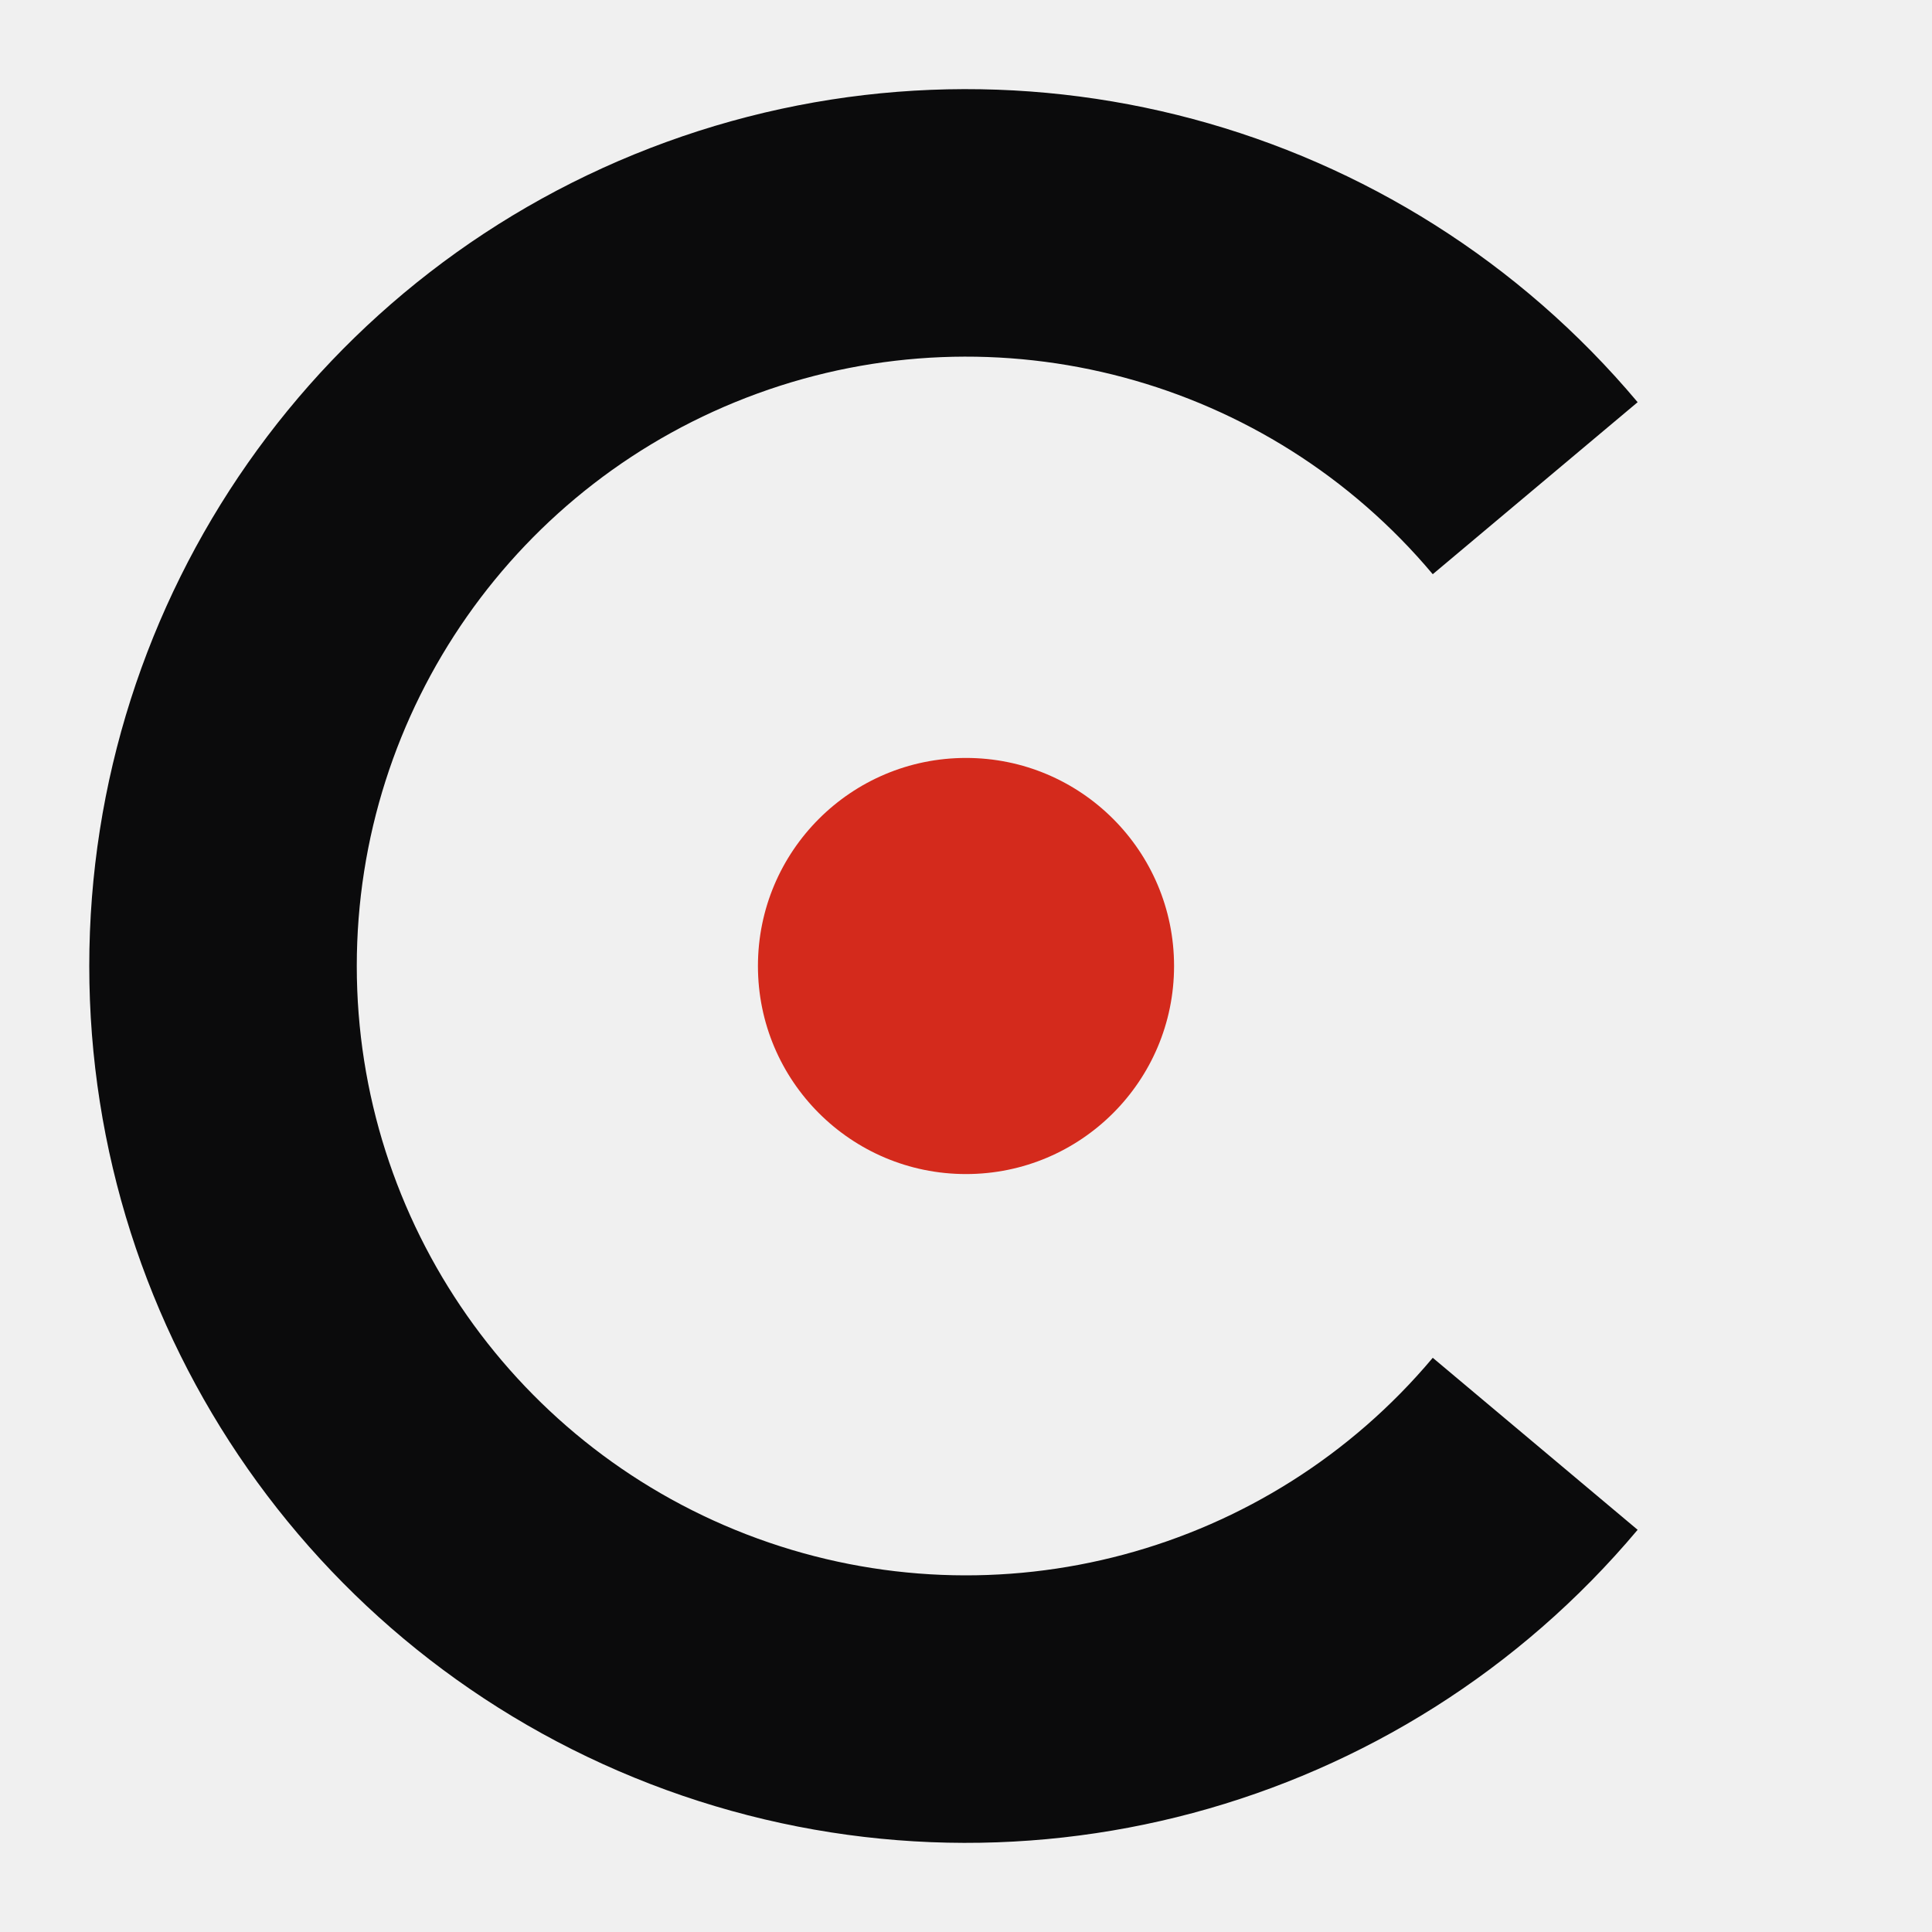
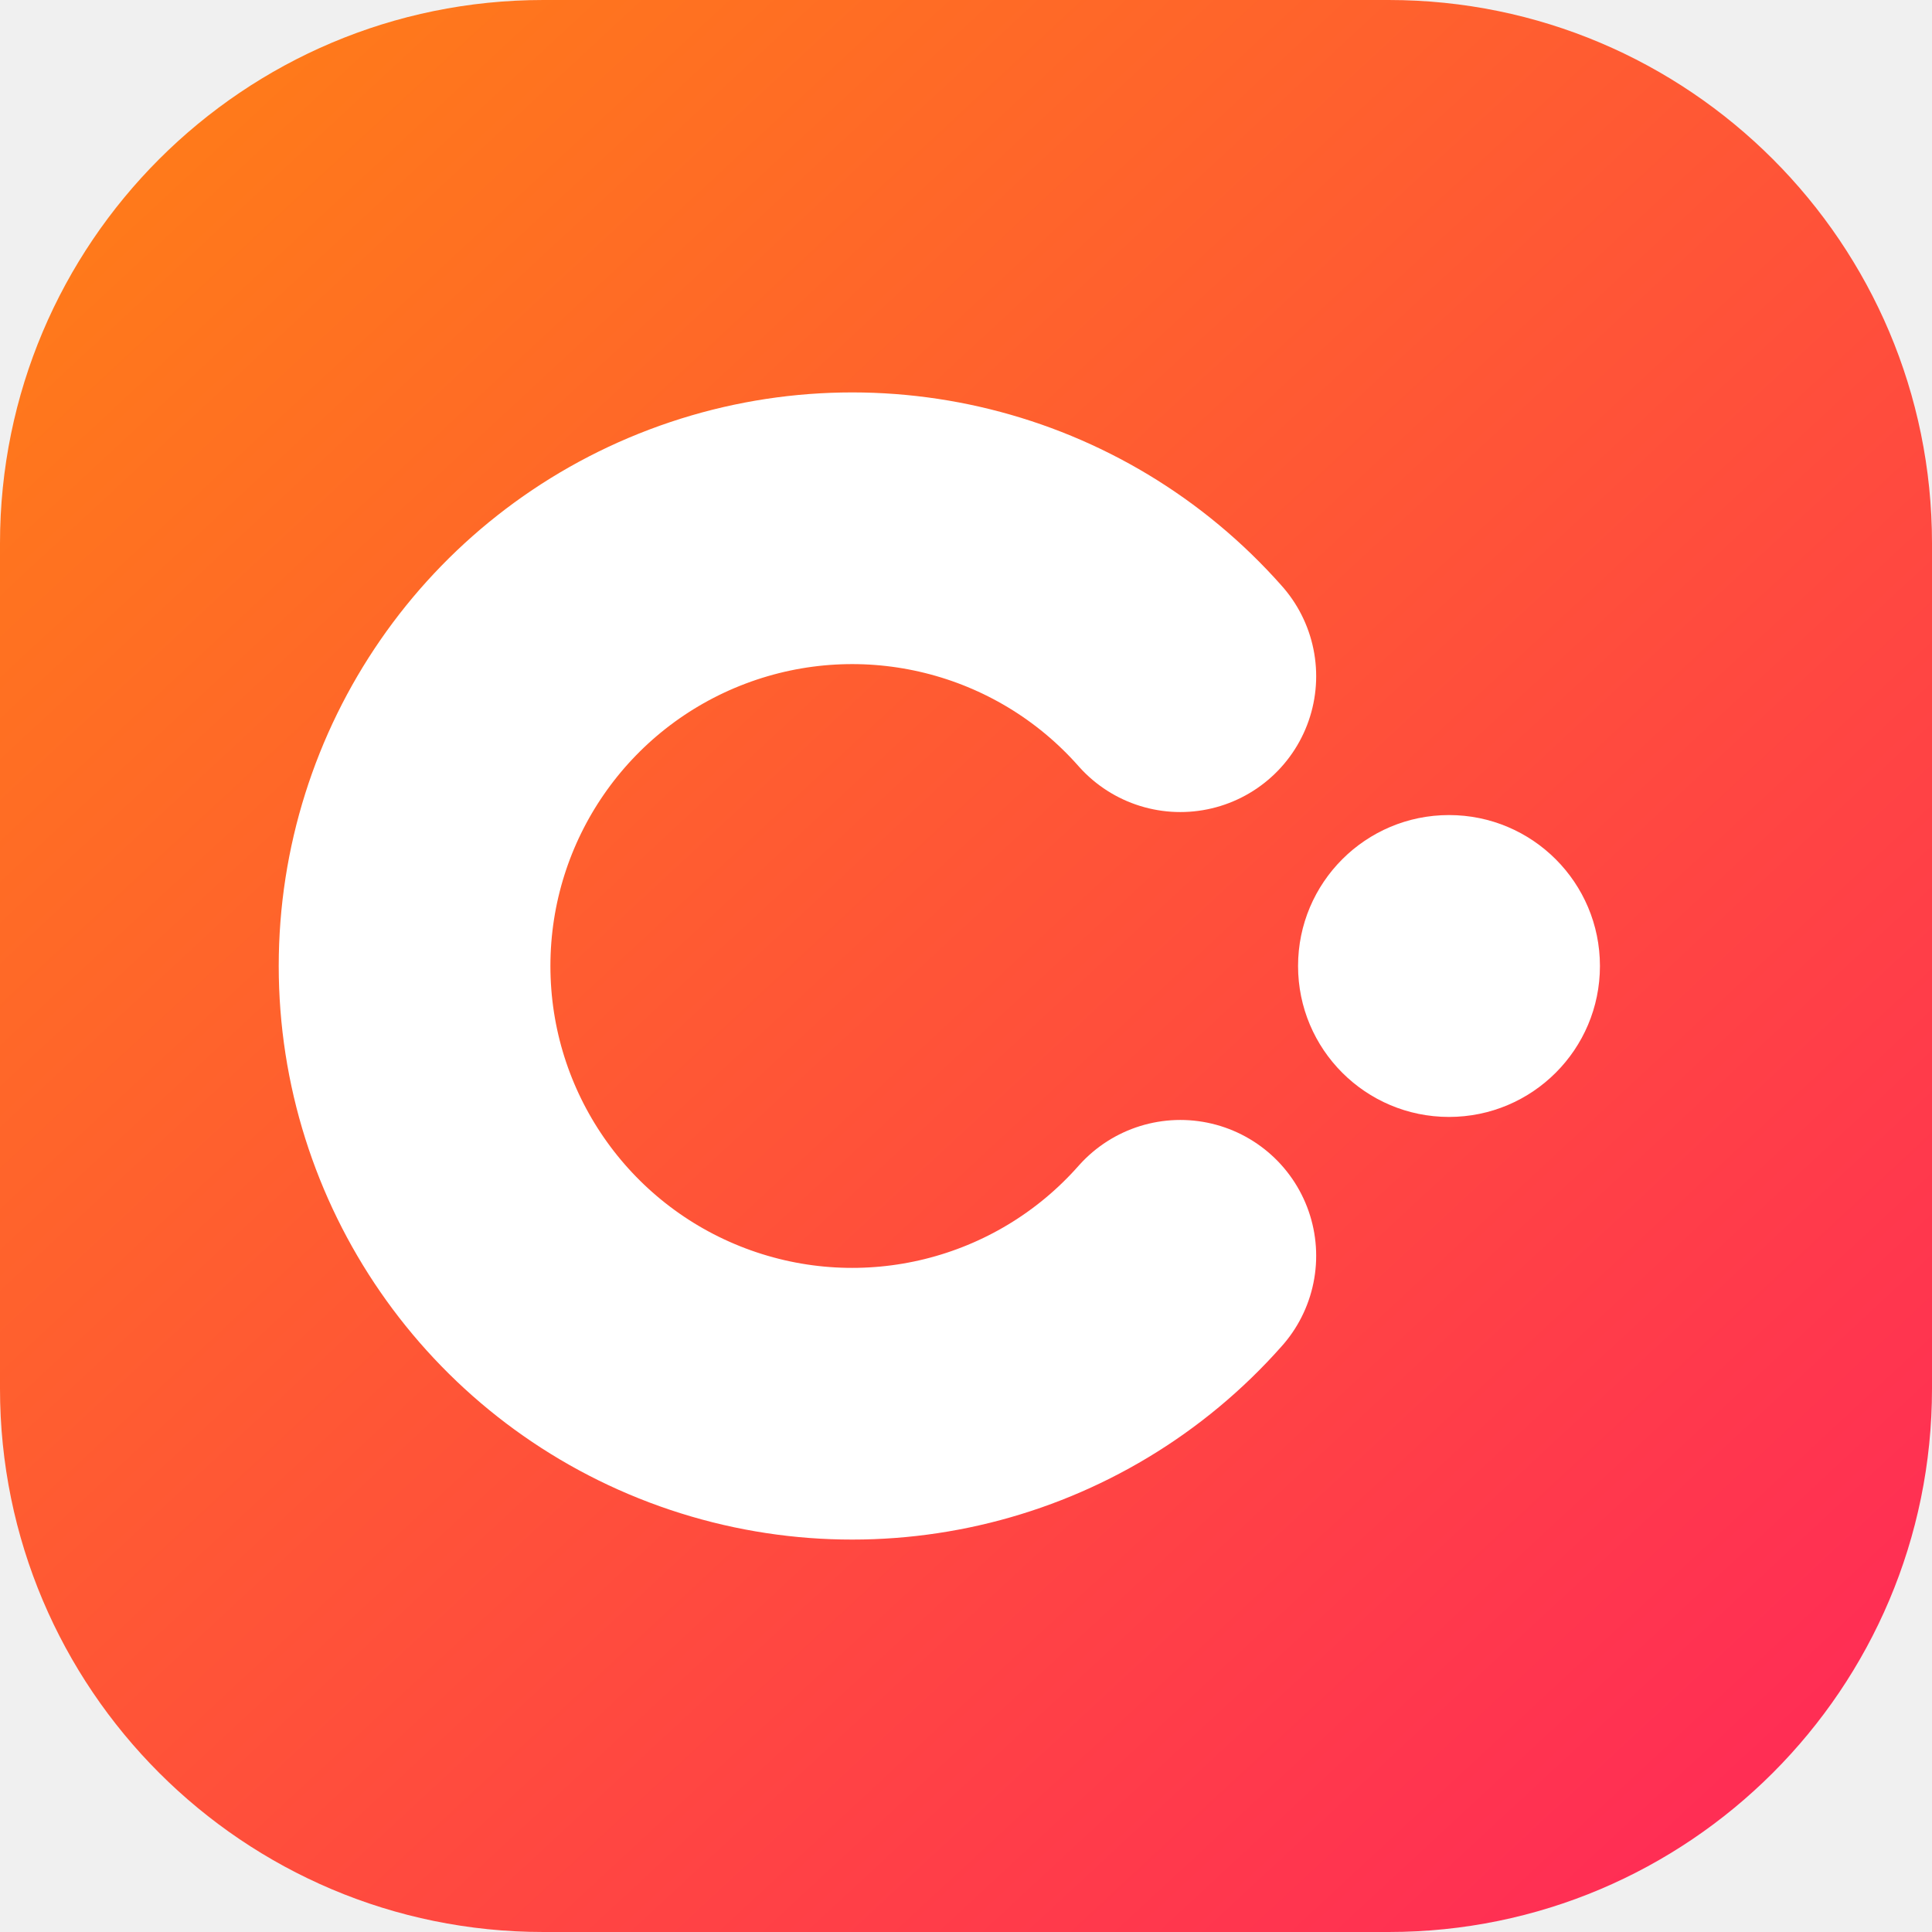
- <svg xmlns="http://www.w3.org/2000/svg" viewBox="0 0 52 52">
-   <path d="M 41.32 13.14 A 20 20 0 1 0 41.32 38.86" fill="none" stroke="#0b0b0c" stroke-width="7.2" />
-   <circle cx="26" cy="26" r="5.6" fill="#d42a1c" />
+ <svg xmlns="http://www.w3.org/2000/svg" viewBox="0 0 64 64">
+   <defs>
+     <linearGradient id="g" x1="6" y1="4" x2="58" y2="60" gradientUnits="userSpaceOnUse">
+       <stop offset="0" stop-color="#ff7a1a" />
+       <stop offset="1" stop-color="#ff2d55" />
+     </linearGradient>
+   </defs>
+   <rect width="64" height="64" rx="18" fill="url(#g)" />
+   <g transform="translate(0 0) scale(1)">
+     <path d="M 40.6 22.4 A 14.5 14.5 0 1 0 40.6 41.6" transform="translate(-1.5 0)" fill="none" stroke="#fff" stroke-width="9" stroke-linecap="round" />
+     <circle cx="48" cy="32" r="5" fill="#fff" />
+   </g>
</svg>
